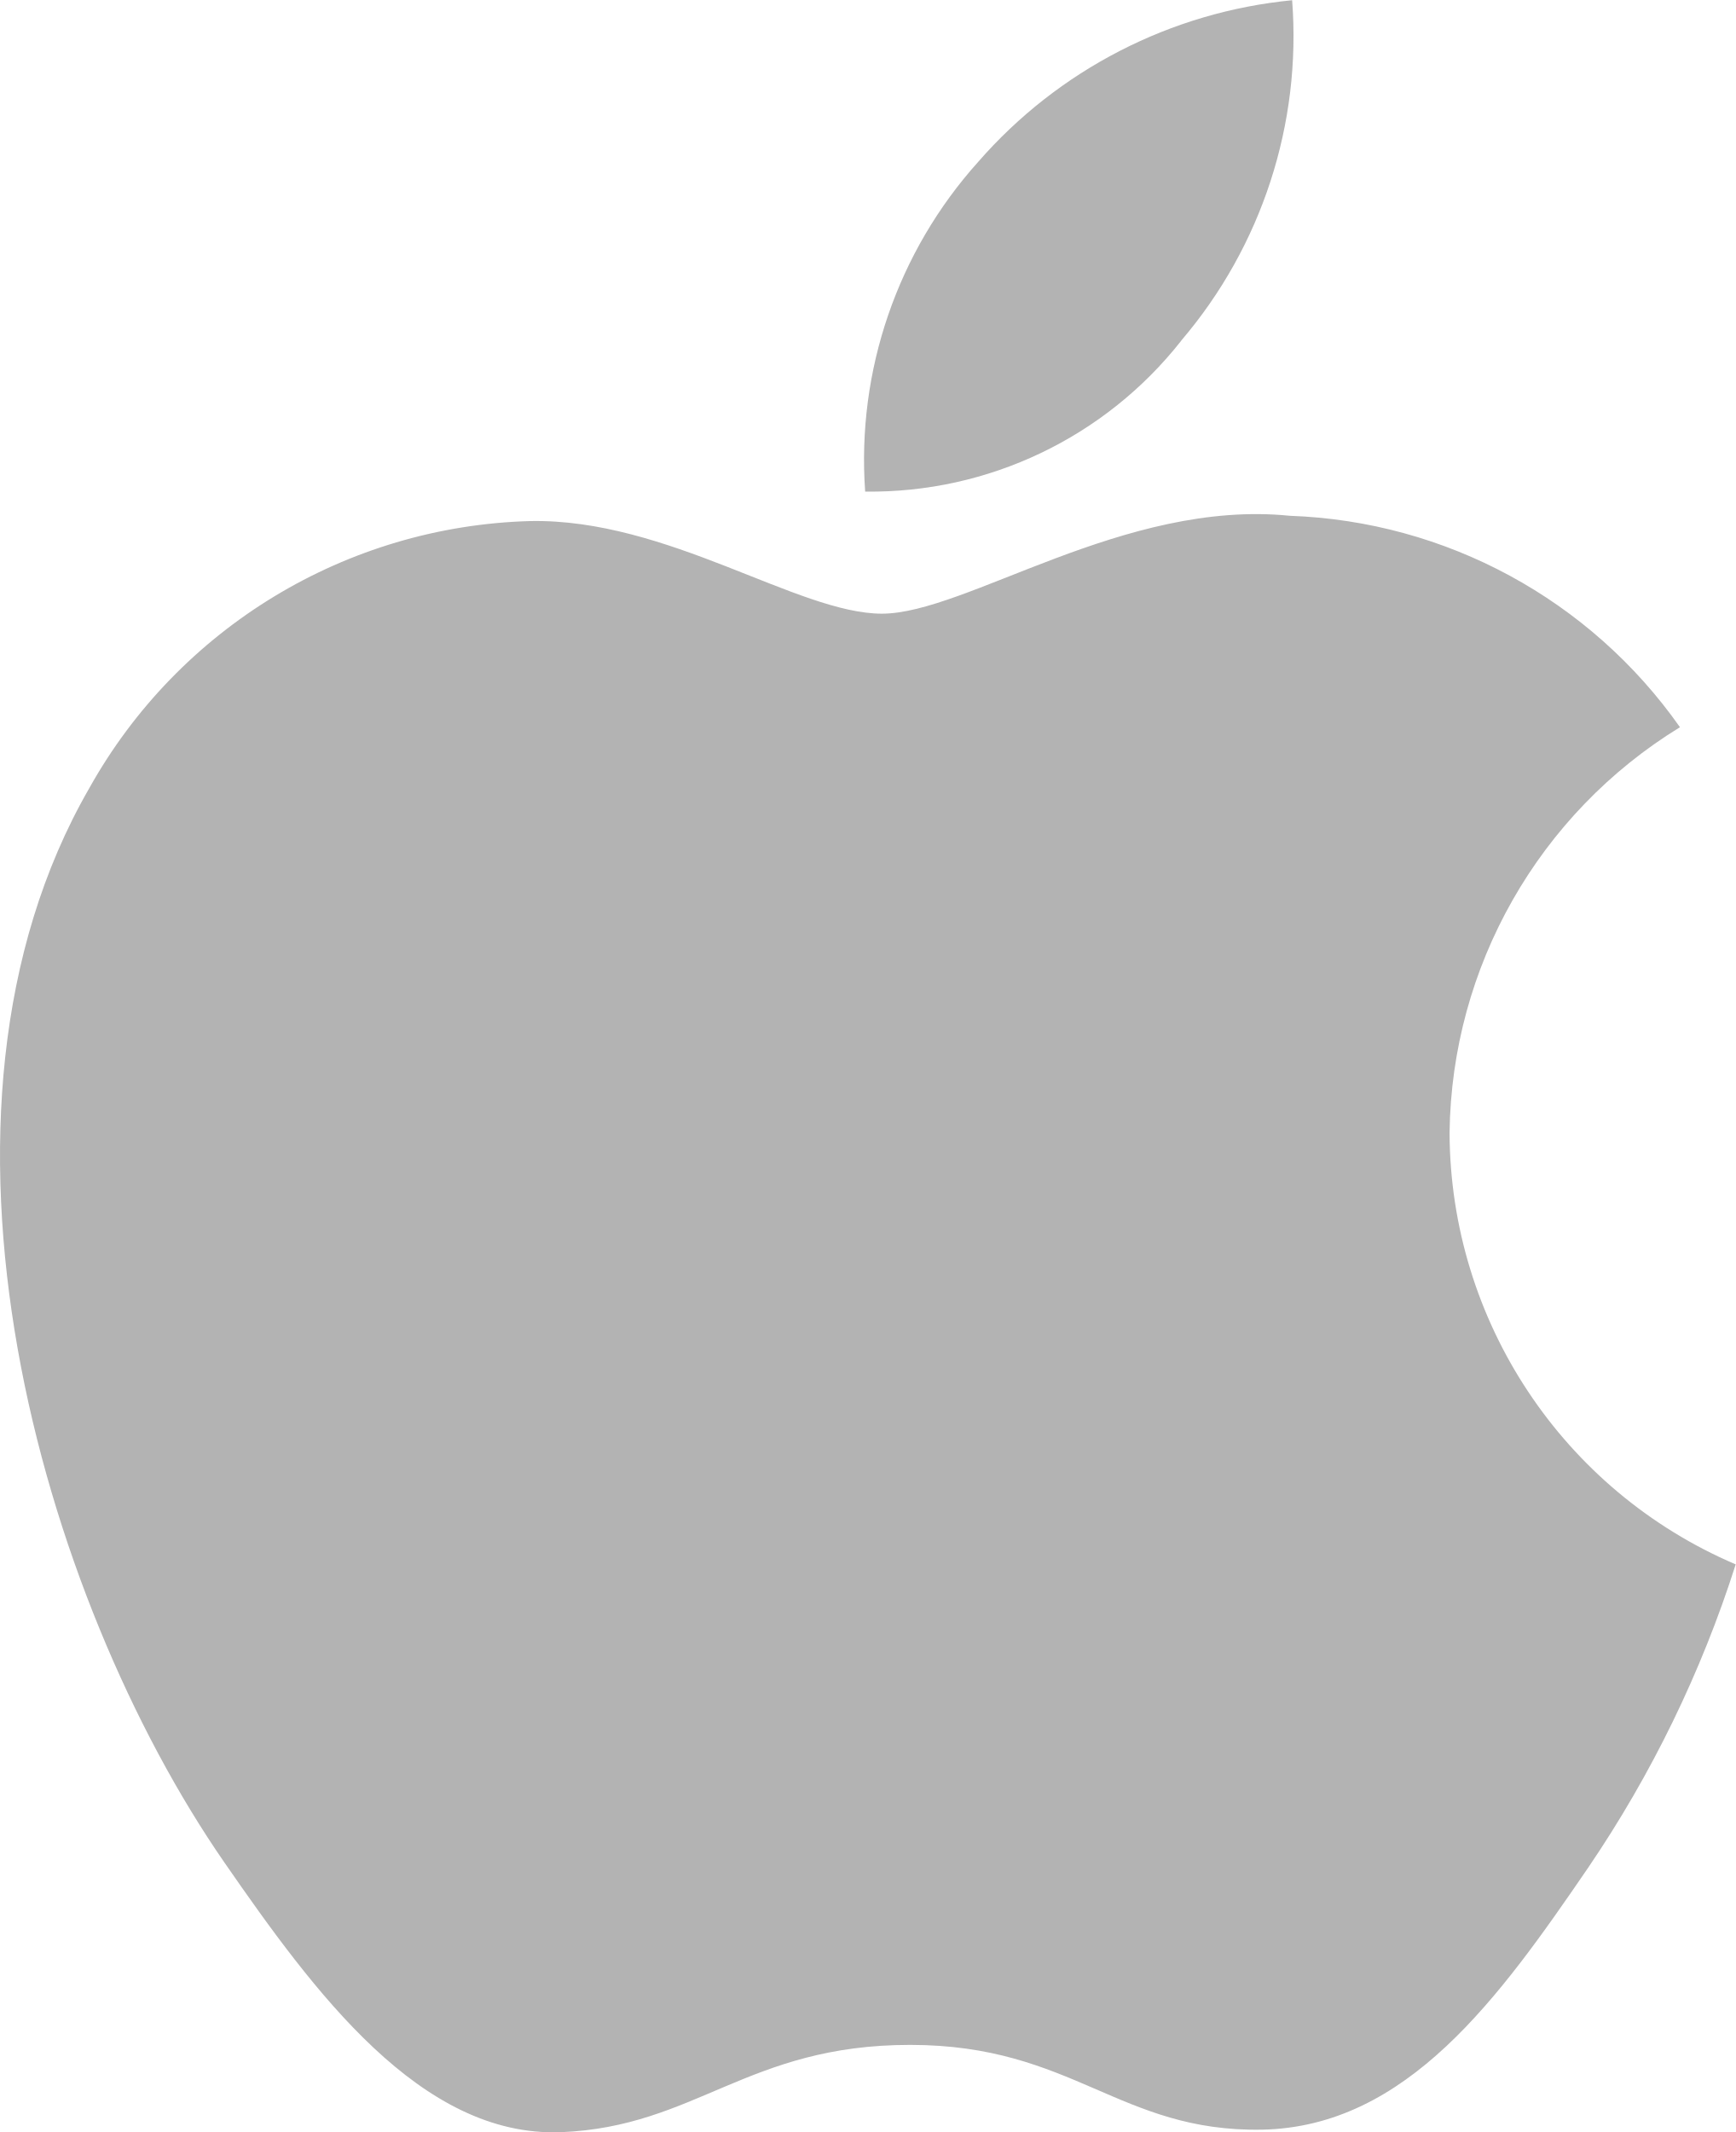
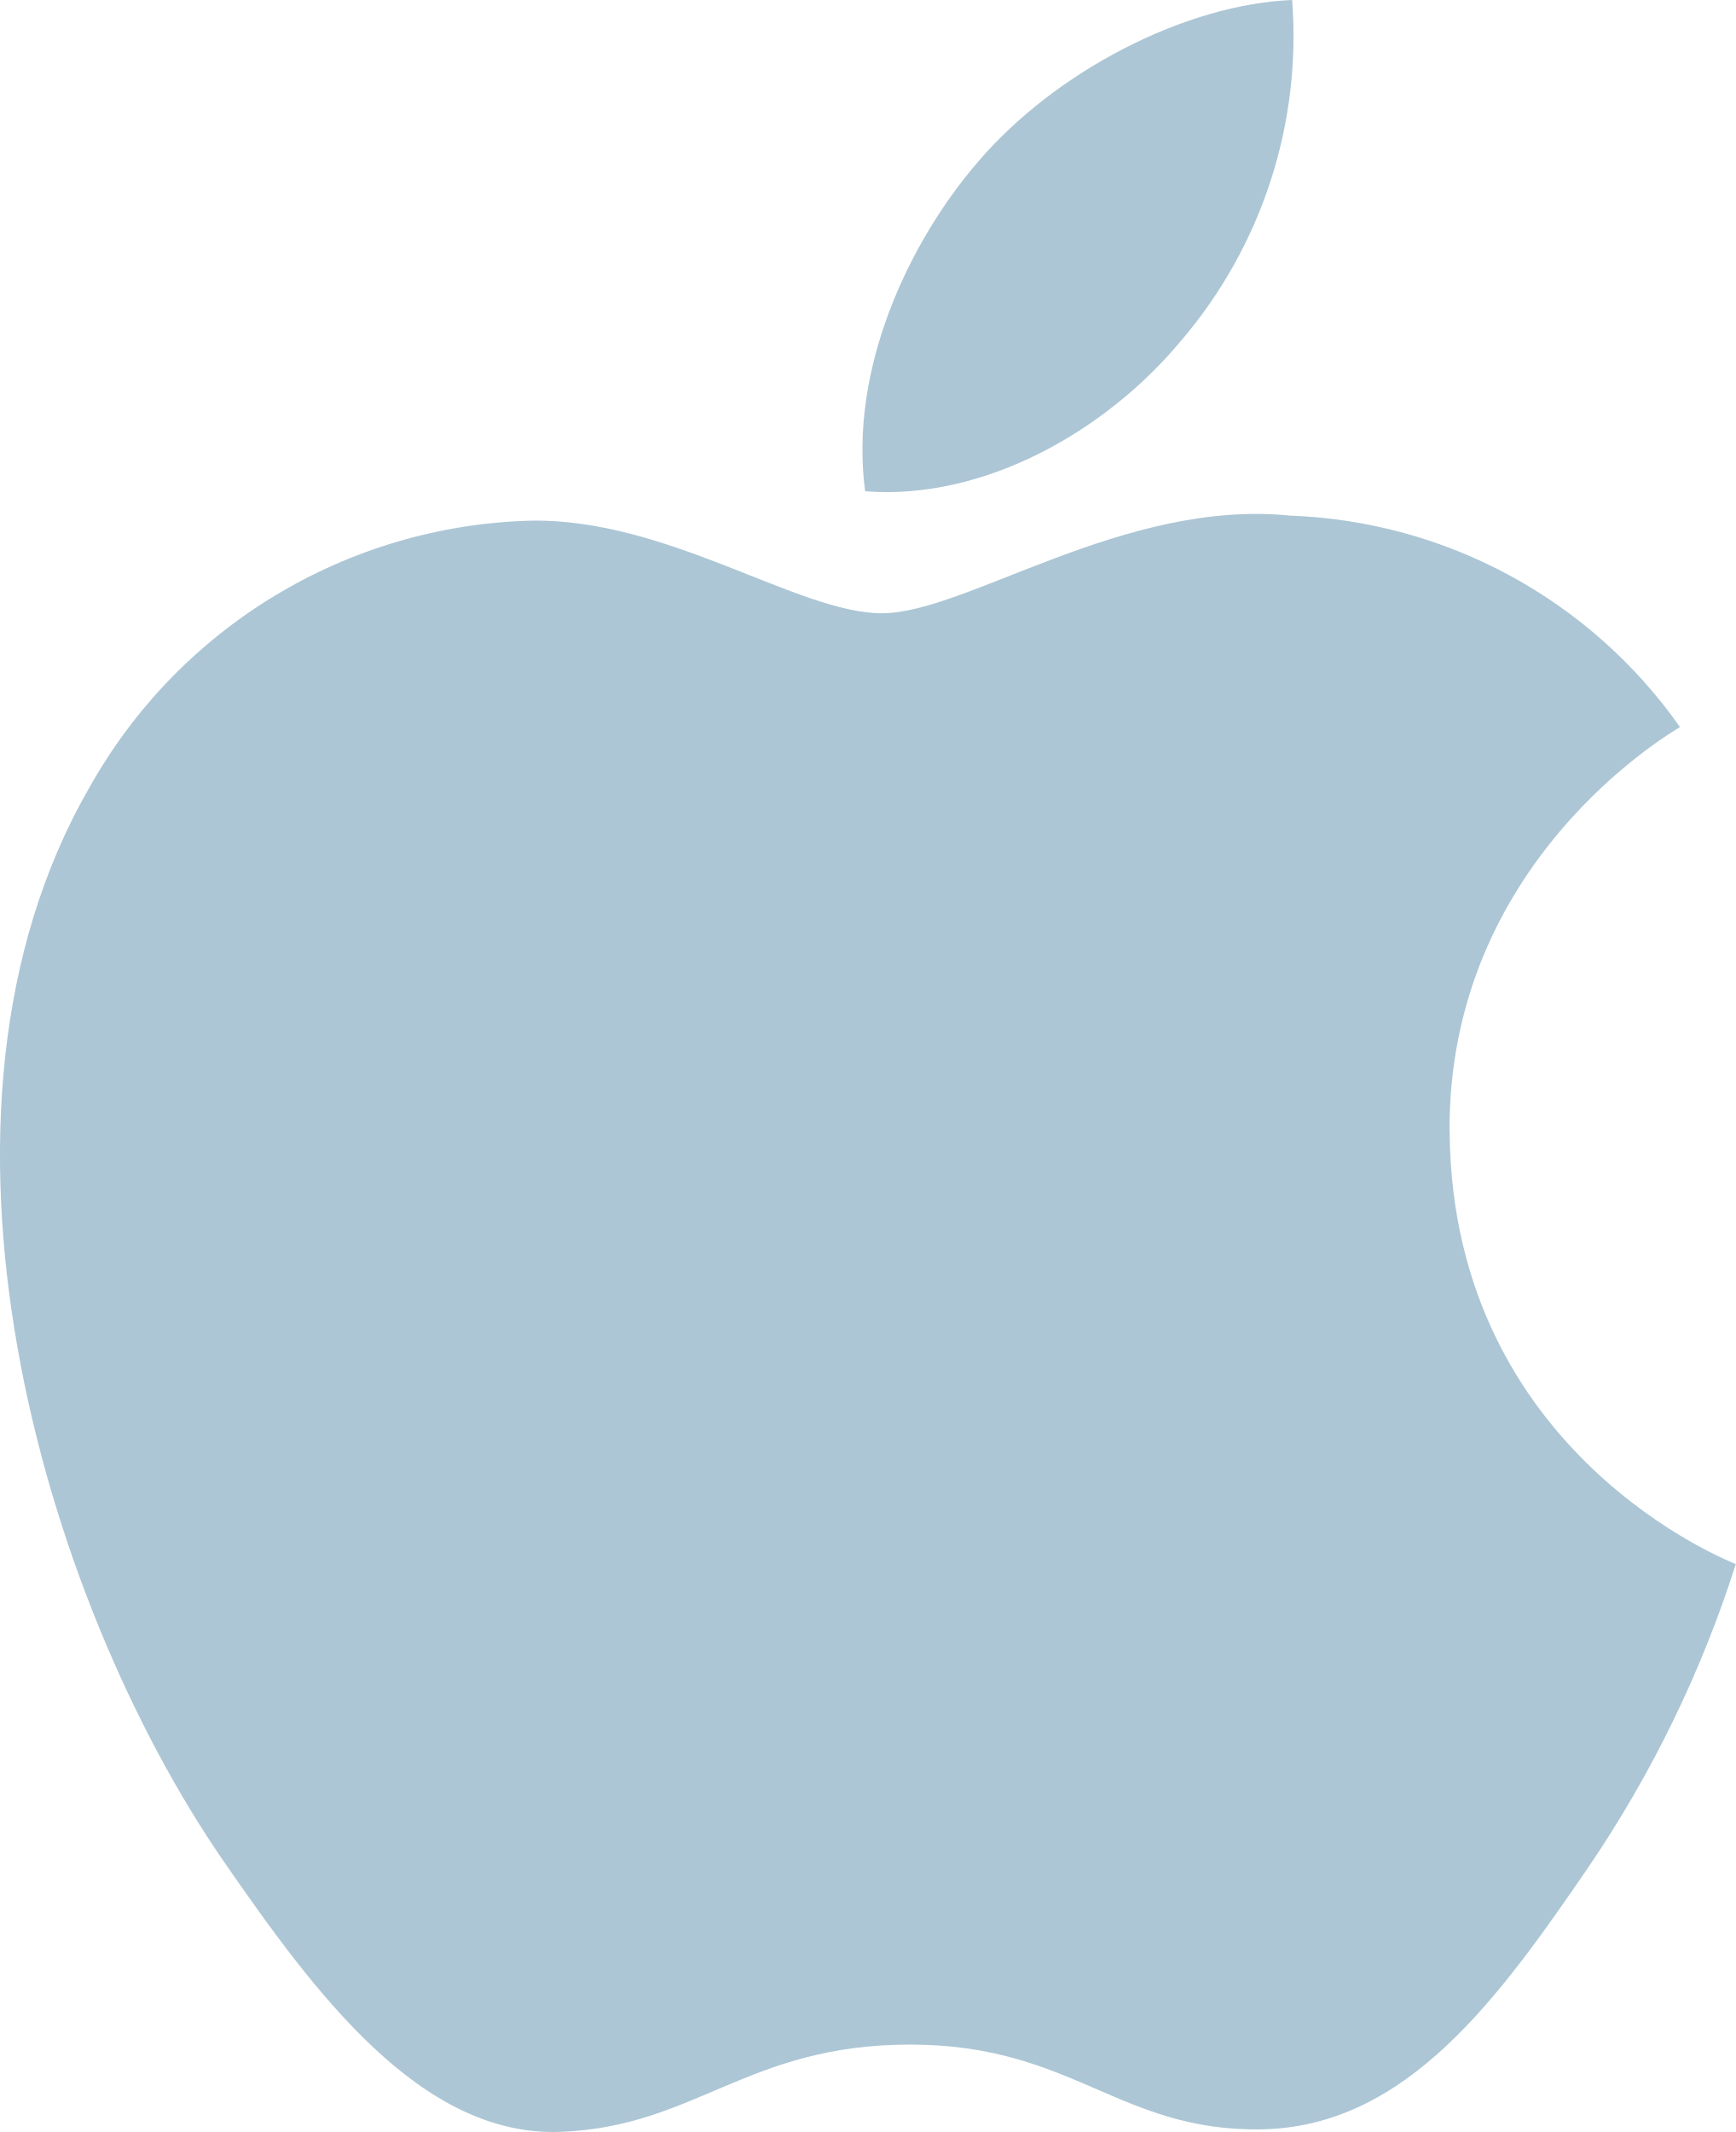
- <svg xmlns="http://www.w3.org/2000/svg" width="37.245" height="45.741" viewBox="0 0 37.245 45.741">
+ <svg xmlns="http://www.w3.org/2000/svg" width="73.732" height="90.551" viewBox="0 0 73.732 90.551">
  <g id="apple" transform="translate(-0.149 -0.349)">
-     <g id="g186" transform="translate(0.149 11.374)">
-       <path id="path188" d="M2516.637-4592.451a10.351,10.351,0,0,1,4.944-8.7,10.693,10.693,0,0,0-8.369-4.536c-3.56-.361-6.95,2.1-8.755,2.1s-4.595-2.044-7.547-1.987a11.192,11.192,0,0,0-9.464,5.734c-4.033,7-1.029,17.366,2.9,23.044,1.923,2.776,4.211,5.9,7.221,5.788,2.9-.115,4-1.873,7.495-1.873s4.486,1.873,7.55,1.819c3.116-.061,5.094-2.836,7-5.622a25.137,25.137,0,0,0,3.165-6.506,10.106,10.106,0,0,1-6.14-9.253" transform="translate(-2485.532 4605.728)" fill="#b3b3b3" />
+     <g id="g186" transform="translate(0.149 22.176)">
+       <path id="path188" d="M2547.109-4579.443c-.1-11.462,9.36-16.961,9.788-17.232a21.168,21.168,0,0,0-16.568-8.98c-7.048-.715-13.76,4.148-17.332,4.148s-9.1-4.046-14.941-3.933a22.157,22.157,0,0,0-18.736,11.352c-7.984,13.851-2.037,34.379,5.736,45.62,3.807,5.5,8.337,11.689,14.3,11.459,5.741-.227,7.909-3.707,14.838-3.707s8.881,3.707,14.947,3.6c6.168-.12,10.083-5.615,13.862-11.128a49.752,49.752,0,0,0,6.266-12.881c-.136-.059-12.03-4.618-12.156-18.318" transform="translate(-2485.532 4605.727)" fill="#acc6d5" />
    </g>
-     <path id="path190" d="M359.108,7.654a10.061,10.061,0,0,0,2.378-7.3,10.249,10.249,0,0,0-6.737,3.468,9.563,9.563,0,0,0-2.425,7.074,8.487,8.487,0,0,0,6.783-3.238" transform="translate(-333.61 0)" fill="#b3b3b3" />
+     <path id="path190" d="M365.81,14.81A19.917,19.917,0,0,0,370.518.349c-4.554.183-10.067,3.036-13.337,6.866-2.927,3.384-5.5,8.806-4.8,14,5.079.394,10.267-2.586,13.429-6.409" transform="translate(-315.48 0)" fill="#acc6d5" />
  </g>
</svg>
